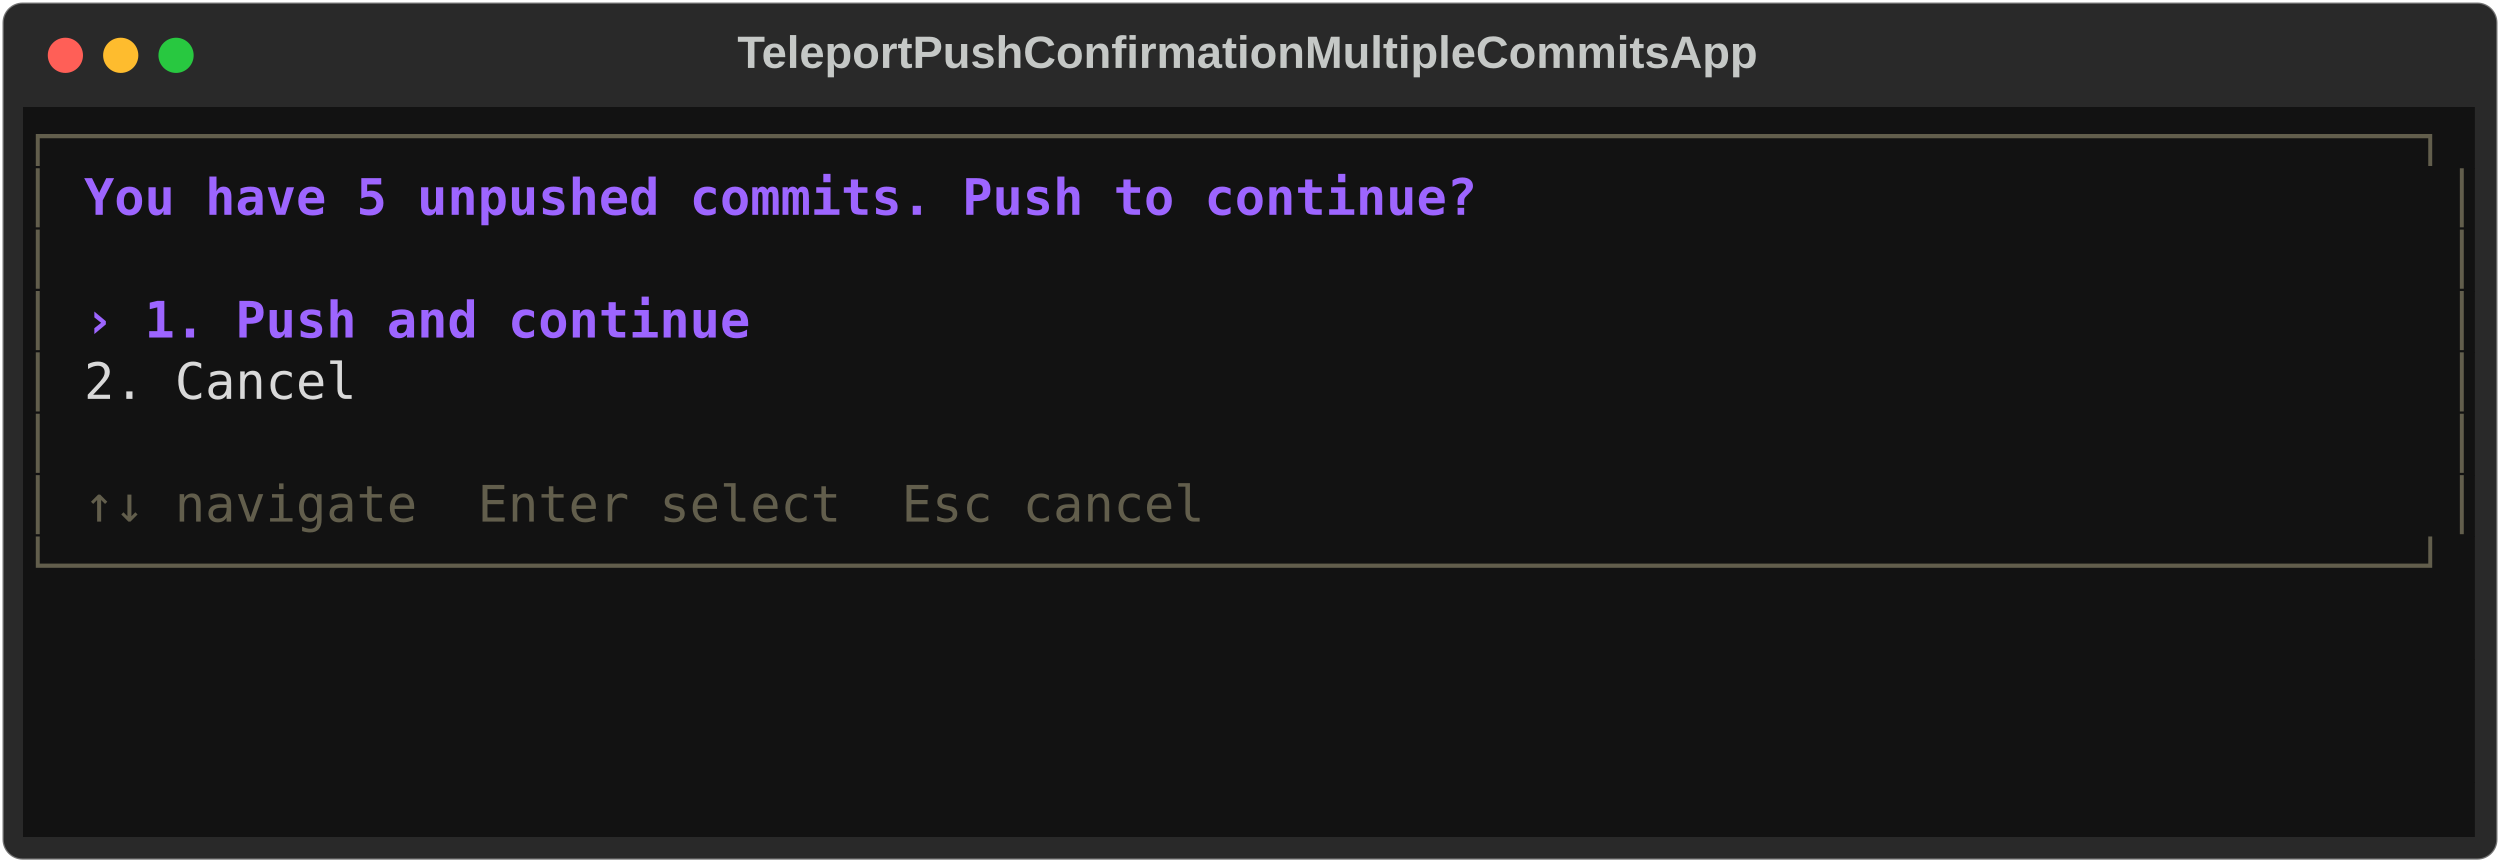
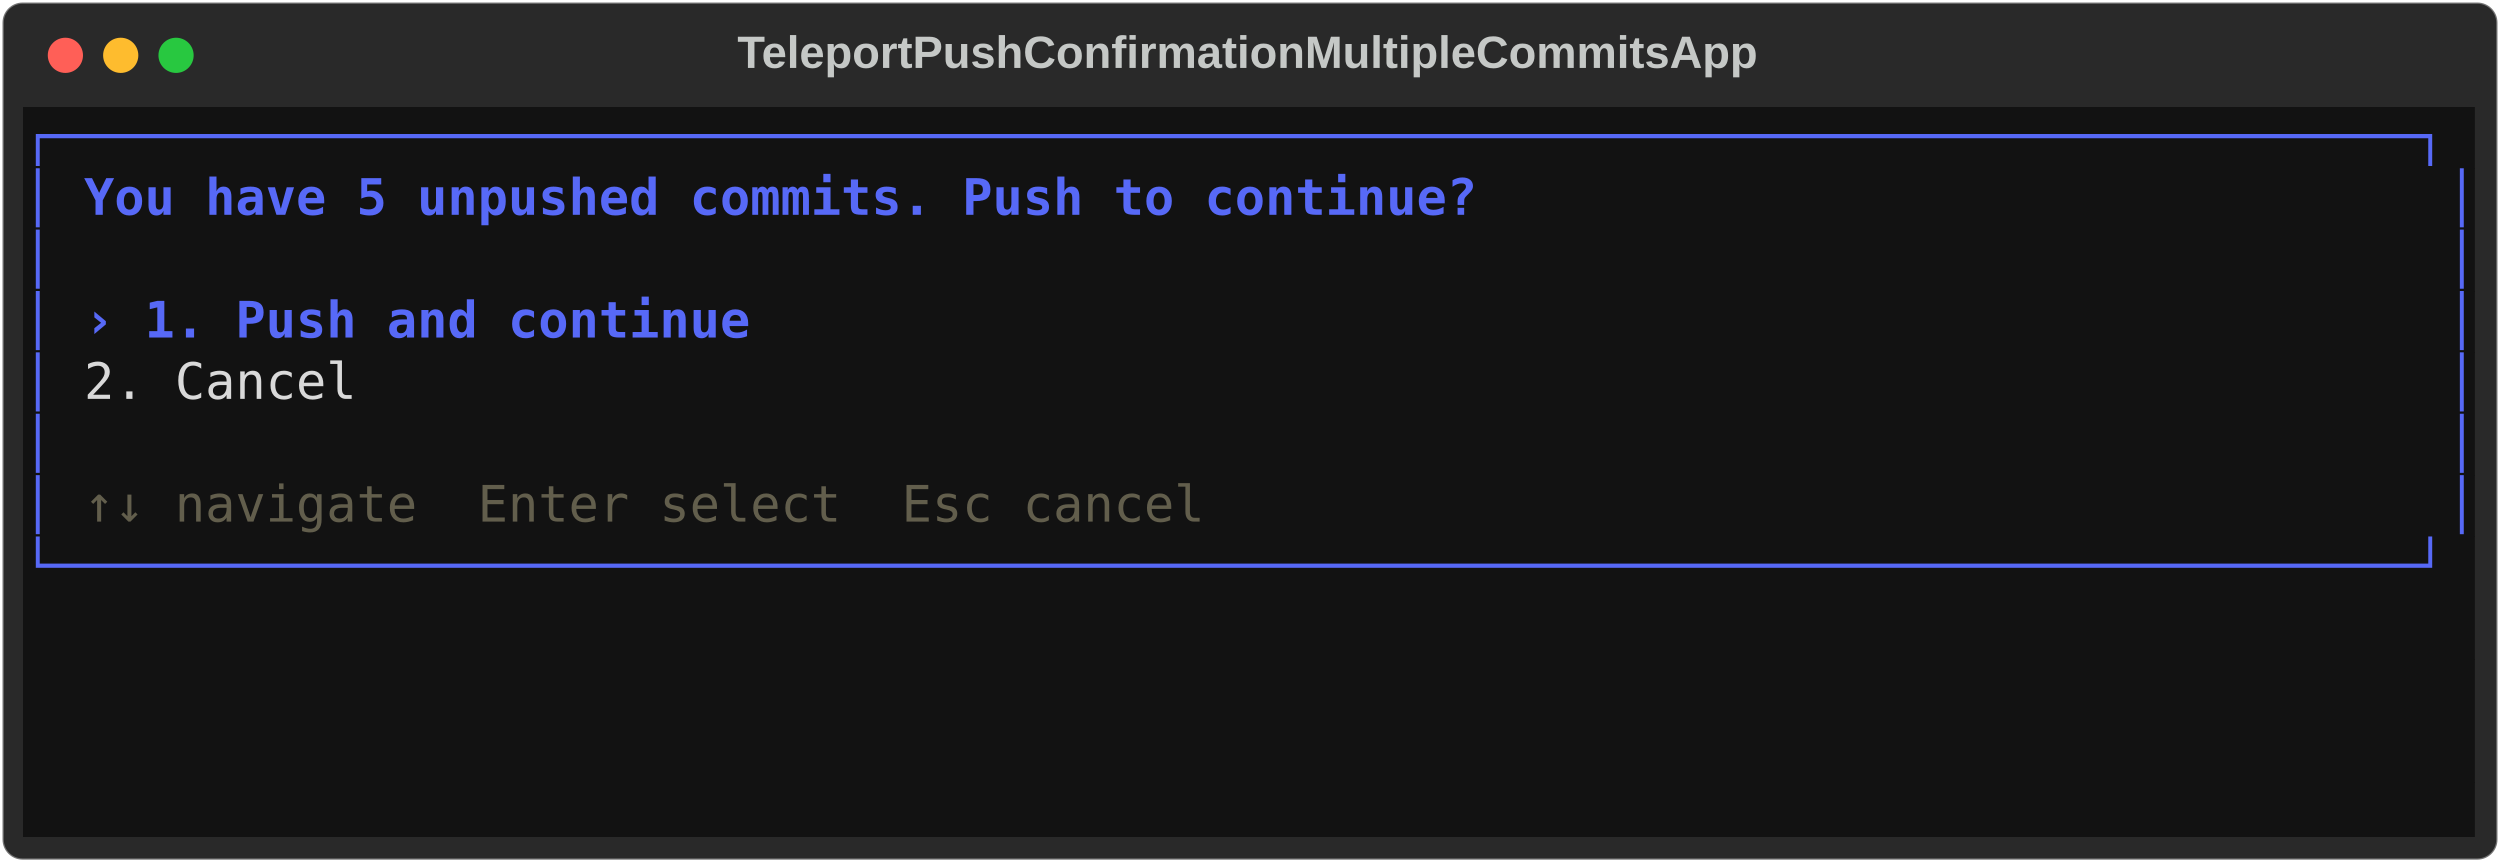
<svg xmlns="http://www.w3.org/2000/svg" class="rich-terminal" viewBox="0 0 994 342.8">
  <style>

    @font-face {
        font-family: "Fira Code";
        src: local("FiraCode-Regular"),
                url("https://cdnjs.cloudflare.com/ajax/libs/firacode/6.2.0/woff2/FiraCode-Regular.woff2") format("woff2"),
                url("https://cdnjs.cloudflare.com/ajax/libs/firacode/6.2.0/woff/FiraCode-Regular.woff") format("woff");
        font-style: normal;
        font-weight: 400;
    }
    @font-face {
        font-family: "Fira Code";
        src: local("FiraCode-Bold"),
                url("https://cdnjs.cloudflare.com/ajax/libs/firacode/6.2.0/woff2/FiraCode-Bold.woff2") format("woff2"),
                url("https://cdnjs.cloudflare.com/ajax/libs/firacode/6.2.0/woff/FiraCode-Bold.woff") format("woff");
        font-style: bold;
        font-weight: 700;
    }

    .terminal-matrix {
        font-family: Fira Code, monospace;
        font-size: 20px;
        line-height: 24.4px;
        font-variant-east-asian: full-width;
    }

    .terminal-title {
        font-size: 18px;
        font-weight: bold;
        font-family: arial;
    }

-     .terminal-r1 { fill: #625e4c }
+     .terminal-r1 { fill: #5769f7 }
.terminal-r2 { fill: #c5c8c6 }
- .terminal-r3 { fill: #9d65ff;font-weight: bold }
+ .terminal-r3 { fill: #5769f7;font-weight: bold }
.terminal-r4 { fill: #d9d9d9 }
+ .terminal-r5 { fill: #625e4c }
    </style>
  <defs>
    <clipPath id="terminal-clip-terminal">
      <rect x="0" y="0" width="975.0" height="291.8" />
    </clipPath>
    <clipPath id="terminal-line-0">
      <rect x="0" y="1.5" width="976" height="24.65" />
    </clipPath>
    <clipPath id="terminal-line-1">
      <rect x="0" y="25.9" width="976" height="24.65" />
    </clipPath>
    <clipPath id="terminal-line-2">
      <rect x="0" y="50.3" width="976" height="24.65" />
    </clipPath>
    <clipPath id="terminal-line-3">
      <rect x="0" y="74.7" width="976" height="24.65" />
    </clipPath>
    <clipPath id="terminal-line-4">
      <rect x="0" y="99.1" width="976" height="24.65" />
    </clipPath>
    <clipPath id="terminal-line-5">
      <rect x="0" y="123.5" width="976" height="24.65" />
    </clipPath>
    <clipPath id="terminal-line-6">
      <rect x="0" y="147.9" width="976" height="24.65" />
    </clipPath>
    <clipPath id="terminal-line-7">
      <rect x="0" y="172.3" width="976" height="24.65" />
    </clipPath>
    <clipPath id="terminal-line-8">
      <rect x="0" y="196.7" width="976" height="24.65" />
    </clipPath>
    <clipPath id="terminal-line-9">
      <rect x="0" y="221.1" width="976" height="24.65" />
    </clipPath>
    <clipPath id="terminal-line-10">
      <rect x="0" y="245.5" width="976" height="24.65" />
    </clipPath>
  </defs>
  <rect fill="#292929" stroke="rgba(255,255,255,0.35)" stroke-width="1" x="1" y="1" width="992" height="340.8" rx="8" />
  <text class="terminal-title" fill="#c5c8c6" text-anchor="middle" x="496" y="27">TeleportPushConfirmationMultipleCommitsApp</text>
  <g transform="translate(26,22)">
    <circle cx="0" cy="0" r="7" fill="#ff5f57" />
    <circle cx="22" cy="0" r="7" fill="#febc2e" />
    <circle cx="44" cy="0" r="7" fill="#28c840" />
  </g>
  <g transform="translate(9, 41)" clip-path="url(#terminal-clip-terminal)">
    <rect fill="#121212" x="0" y="1.5" width="976" height="24.65" shape-rendering="crispEdges" />
    <rect fill="#121212" x="0" y="25.9" width="12.2" height="24.65" shape-rendering="crispEdges" />
    <rect fill="#121212" x="12.2" y="25.9" width="12.2" height="24.65" shape-rendering="crispEdges" />
    <rect fill="#121212" x="24.4" y="25.9" width="561.2" height="24.65" shape-rendering="crispEdges" />
    <rect fill="#121212" x="585.6" y="25.9" width="378.2" height="24.65" shape-rendering="crispEdges" />
    <rect fill="#121212" x="963.8" y="25.9" width="12.2" height="24.65" shape-rendering="crispEdges" />
    <rect fill="#121212" x="0" y="50.3" width="12.2" height="24.65" shape-rendering="crispEdges" />
    <rect fill="#121212" x="12.2" y="50.3" width="951.6" height="24.65" shape-rendering="crispEdges" />
    <rect fill="#121212" x="963.8" y="50.3" width="12.2" height="24.65" shape-rendering="crispEdges" />
    <rect fill="#121212" x="0" y="74.7" width="12.2" height="24.65" shape-rendering="crispEdges" />
    <rect fill="#121212" x="12.2" y="74.7" width="12.2" height="24.65" shape-rendering="crispEdges" />
    <rect fill="#121212" x="24.4" y="74.7" width="268.4" height="24.65" shape-rendering="crispEdges" />
    <rect fill="#121212" x="292.8" y="74.7" width="671" height="24.65" shape-rendering="crispEdges" />
    <rect fill="#121212" x="963.8" y="74.7" width="12.2" height="24.65" shape-rendering="crispEdges" />
    <rect fill="#121212" x="0" y="99.1" width="12.2" height="24.65" shape-rendering="crispEdges" />
    <rect fill="#121212" x="12.2" y="99.1" width="12.2" height="24.65" shape-rendering="crispEdges" />
    <rect fill="#121212" x="24.4" y="99.1" width="134.2" height="24.65" shape-rendering="crispEdges" />
    <rect fill="#121212" x="158.6" y="99.1" width="805.2" height="24.65" shape-rendering="crispEdges" />
    <rect fill="#121212" x="963.8" y="99.1" width="12.2" height="24.65" shape-rendering="crispEdges" />
    <rect fill="#121212" x="0" y="123.5" width="12.2" height="24.65" shape-rendering="crispEdges" />
    <rect fill="#121212" x="12.2" y="123.5" width="951.6" height="24.65" shape-rendering="crispEdges" />
    <rect fill="#121212" x="963.8" y="123.5" width="12.2" height="24.65" shape-rendering="crispEdges" />
    <rect fill="#121212" x="0" y="147.9" width="12.2" height="24.65" shape-rendering="crispEdges" />
    <rect fill="#121212" x="12.2" y="147.9" width="12.2" height="24.65" shape-rendering="crispEdges" />
    <rect fill="#121212" x="24.4" y="147.9" width="451.4" height="24.65" shape-rendering="crispEdges" />
    <rect fill="#121212" x="475.8" y="147.9" width="488" height="24.65" shape-rendering="crispEdges" />
    <rect fill="#121212" x="963.8" y="147.9" width="12.2" height="24.65" shape-rendering="crispEdges" />
    <rect fill="#121212" x="0" y="172.3" width="976" height="24.65" shape-rendering="crispEdges" />
    <rect fill="#121212" x="0" y="196.7" width="976" height="24.65" shape-rendering="crispEdges" />
    <rect fill="#121212" x="0" y="221.1" width="976" height="24.65" shape-rendering="crispEdges" />
    <rect fill="#121212" x="0" y="245.5" width="976" height="24.65" shape-rendering="crispEdges" />
    <rect fill="#121212" x="0" y="269.9" width="976" height="24.65" shape-rendering="crispEdges" />
    <g class="terminal-matrix">
      <text class="terminal-r1" x="0" y="20" textLength="976" clip-path="url(#terminal-line-0)">┌──────────────────────────────────────────────────────────────────────────────┐</text>
      <text class="terminal-r2" x="976" y="20" textLength="12.2" clip-path="url(#terminal-line-0)">
</text>
      <text class="terminal-r1" x="0" y="44.4" textLength="12.2" clip-path="url(#terminal-line-1)">│</text>
      <text class="terminal-r3" x="24.4" y="44.4" textLength="561.2" clip-path="url(#terminal-line-1)">You have 5 unpushed commits. Push to continue?</text>
      <text class="terminal-r1" x="963.8" y="44.4" textLength="12.2" clip-path="url(#terminal-line-1)">│</text>
      <text class="terminal-r2" x="976" y="44.4" textLength="12.2" clip-path="url(#terminal-line-1)">
</text>
      <text class="terminal-r1" x="0" y="68.8" textLength="12.2" clip-path="url(#terminal-line-2)">│</text>
      <text class="terminal-r1" x="963.8" y="68.8" textLength="12.2" clip-path="url(#terminal-line-2)">│</text>
      <text class="terminal-r2" x="976" y="68.8" textLength="12.2" clip-path="url(#terminal-line-2)">
</text>
      <text class="terminal-r1" x="0" y="93.2" textLength="12.2" clip-path="url(#terminal-line-3)">│</text>
      <text class="terminal-r3" x="24.4" y="93.2" textLength="268.4" clip-path="url(#terminal-line-3)">› 1. Push and continue</text>
      <text class="terminal-r1" x="963.8" y="93.2" textLength="12.2" clip-path="url(#terminal-line-3)">│</text>
      <text class="terminal-r2" x="976" y="93.2" textLength="12.2" clip-path="url(#terminal-line-3)">
</text>
      <text class="terminal-r1" x="0" y="117.6" textLength="12.2" clip-path="url(#terminal-line-4)">│</text>
      <text class="terminal-r4" x="24.4" y="117.6" textLength="134.2" clip-path="url(#terminal-line-4)">  2. Cancel</text>
      <text class="terminal-r1" x="963.8" y="117.6" textLength="12.2" clip-path="url(#terminal-line-4)">│</text>
      <text class="terminal-r2" x="976" y="117.6" textLength="12.2" clip-path="url(#terminal-line-4)">
</text>
      <text class="terminal-r1" x="0" y="142" textLength="12.2" clip-path="url(#terminal-line-5)">│</text>
      <text class="terminal-r1" x="963.8" y="142" textLength="12.2" clip-path="url(#terminal-line-5)">│</text>
      <text class="terminal-r2" x="976" y="142" textLength="12.2" clip-path="url(#terminal-line-5)">
</text>
      <text class="terminal-r1" x="0" y="166.4" textLength="12.2" clip-path="url(#terminal-line-6)">│</text>
-       <text class="terminal-r1" x="24.4" y="166.4" textLength="451.4" clip-path="url(#terminal-line-6)">↑↓ navigate  Enter select  Esc cancel</text>
+       <text class="terminal-r5" x="24.4" y="166.4" textLength="451.4" clip-path="url(#terminal-line-6)">↑↓ navigate  Enter select  Esc cancel</text>
      <text class="terminal-r1" x="963.8" y="166.4" textLength="12.2" clip-path="url(#terminal-line-6)">│</text>
      <text class="terminal-r2" x="976" y="166.4" textLength="12.2" clip-path="url(#terminal-line-6)">
</text>
      <text class="terminal-r1" x="0" y="190.8" textLength="976" clip-path="url(#terminal-line-7)">└──────────────────────────────────────────────────────────────────────────────┘</text>
      <text class="terminal-r2" x="976" y="190.8" textLength="12.2" clip-path="url(#terminal-line-7)">
</text>
      <text class="terminal-r2" x="976" y="215.2" textLength="12.2" clip-path="url(#terminal-line-8)">
</text>
      <text class="terminal-r2" x="976" y="239.6" textLength="12.2" clip-path="url(#terminal-line-9)">
</text>
      <text class="terminal-r2" x="976" y="264" textLength="12.2" clip-path="url(#terminal-line-10)">
</text>
    </g>
  </g>
</svg>
